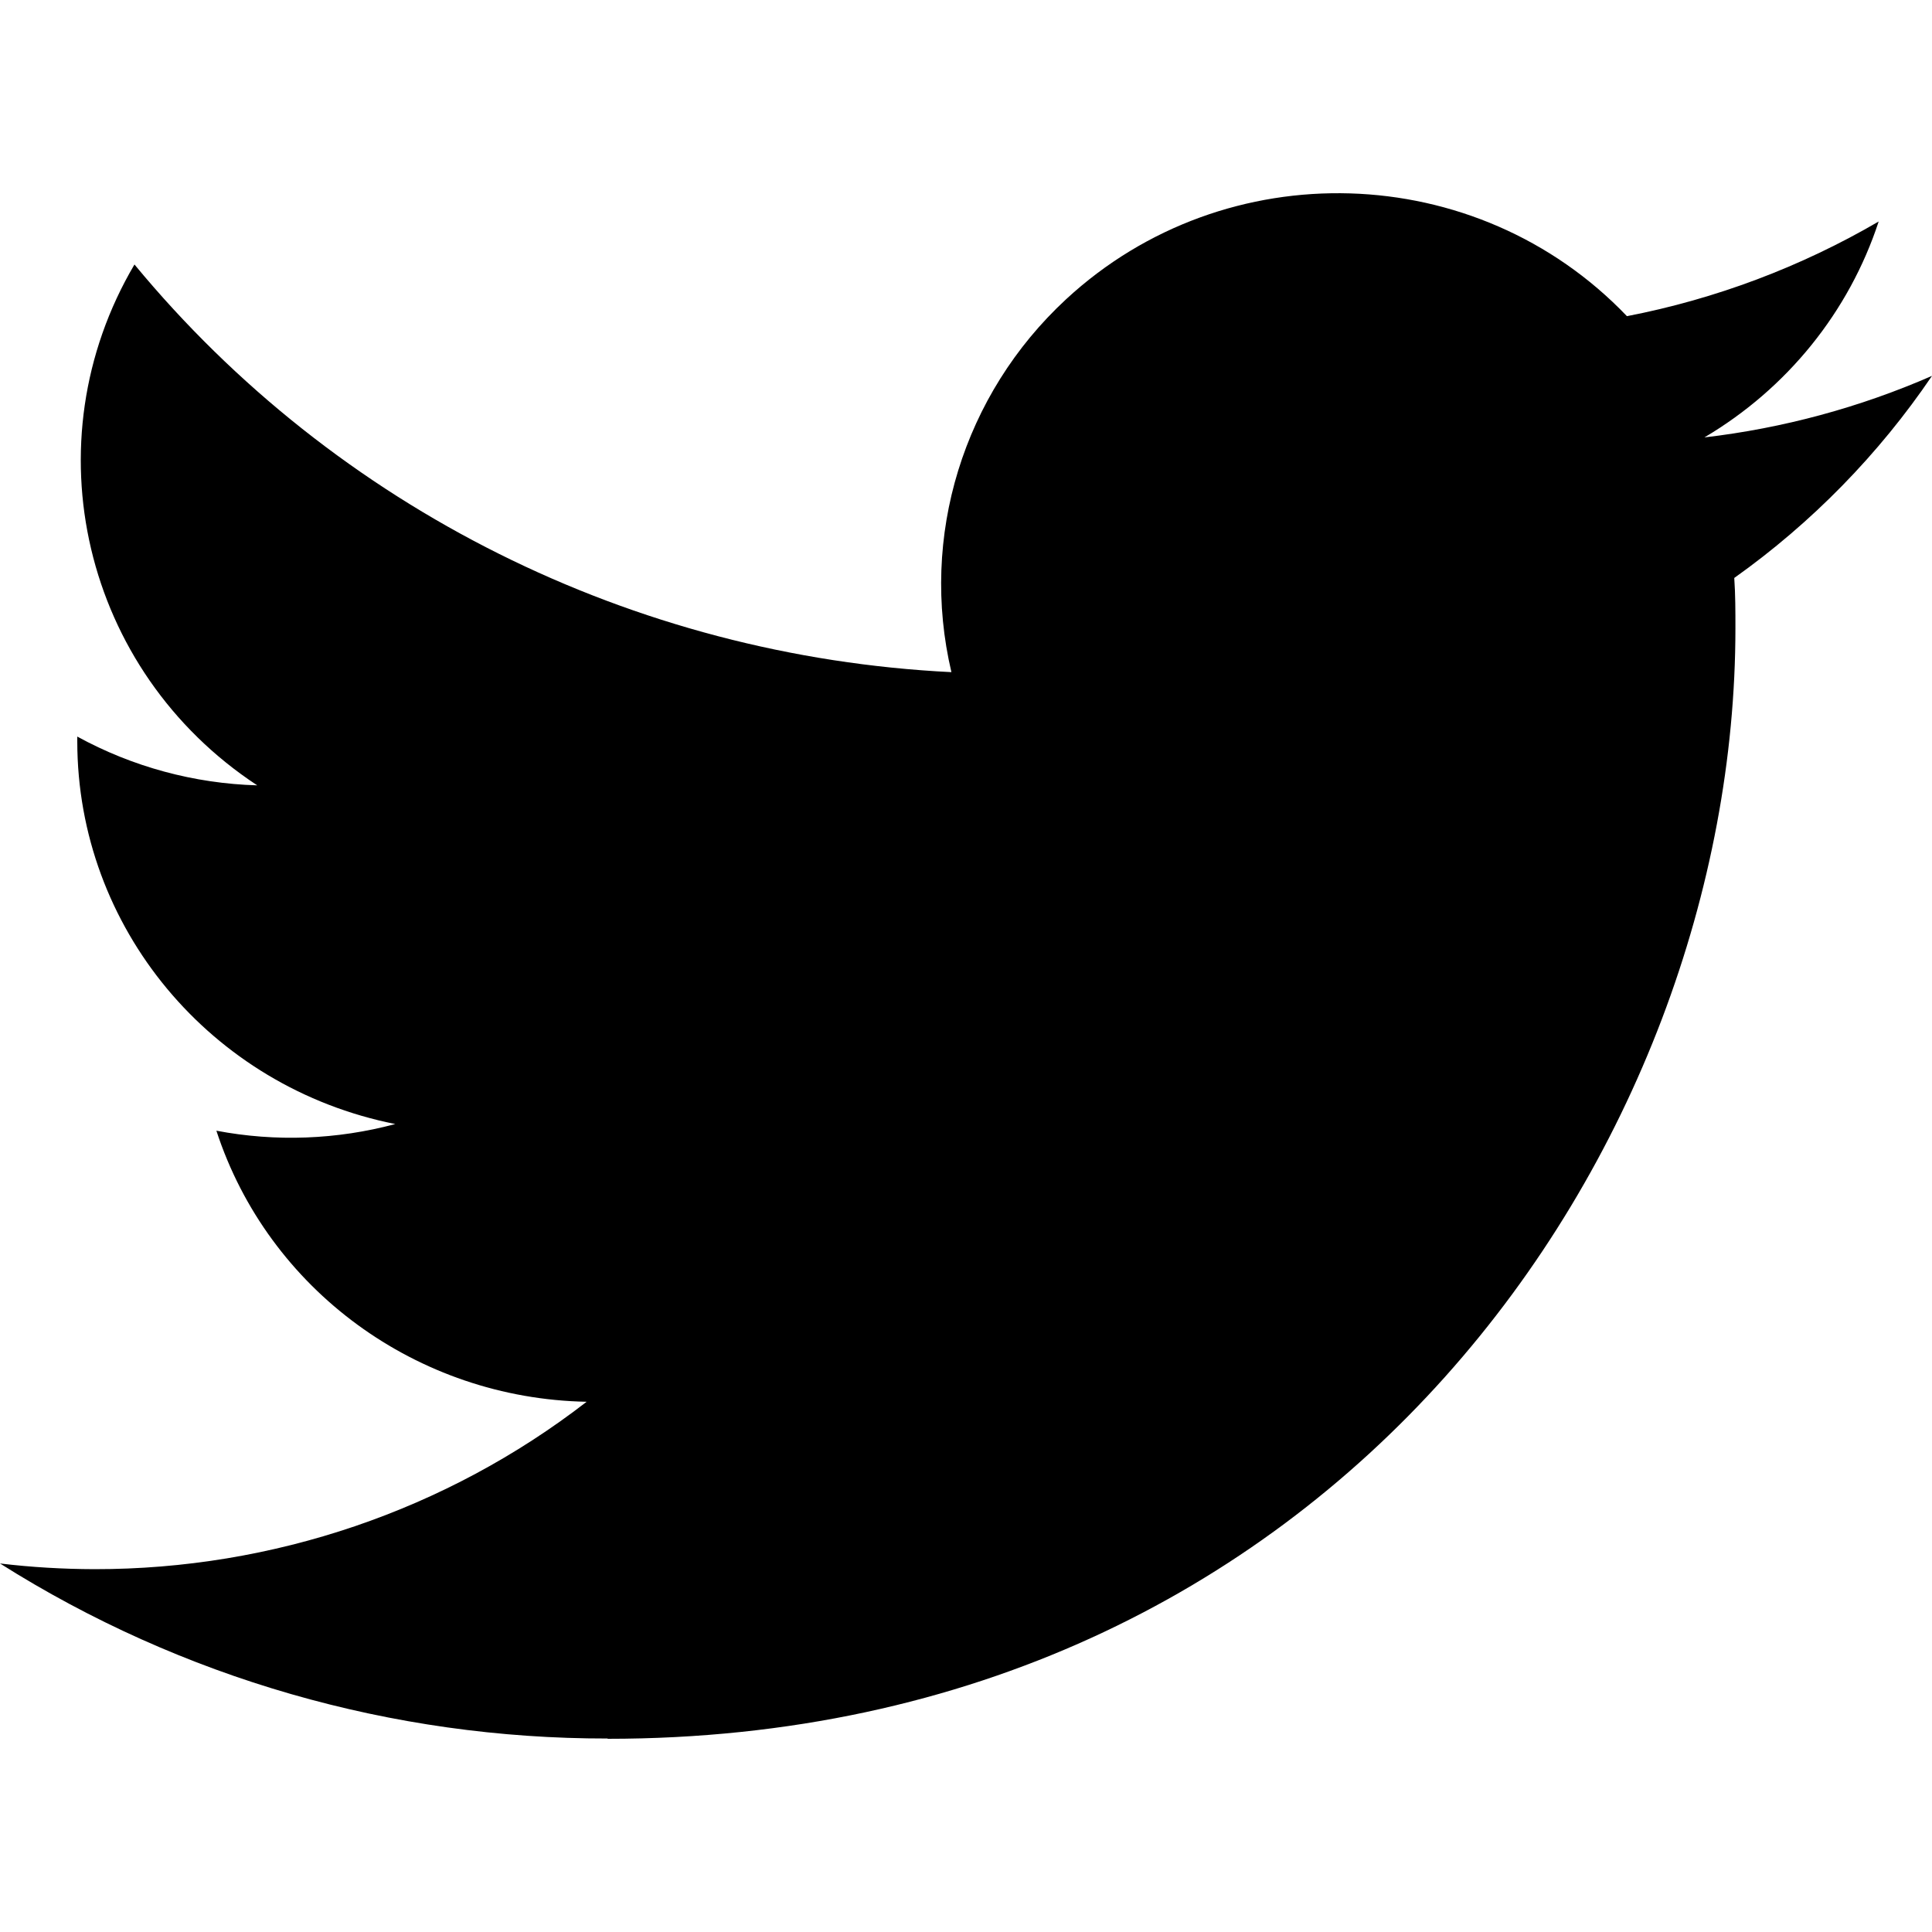
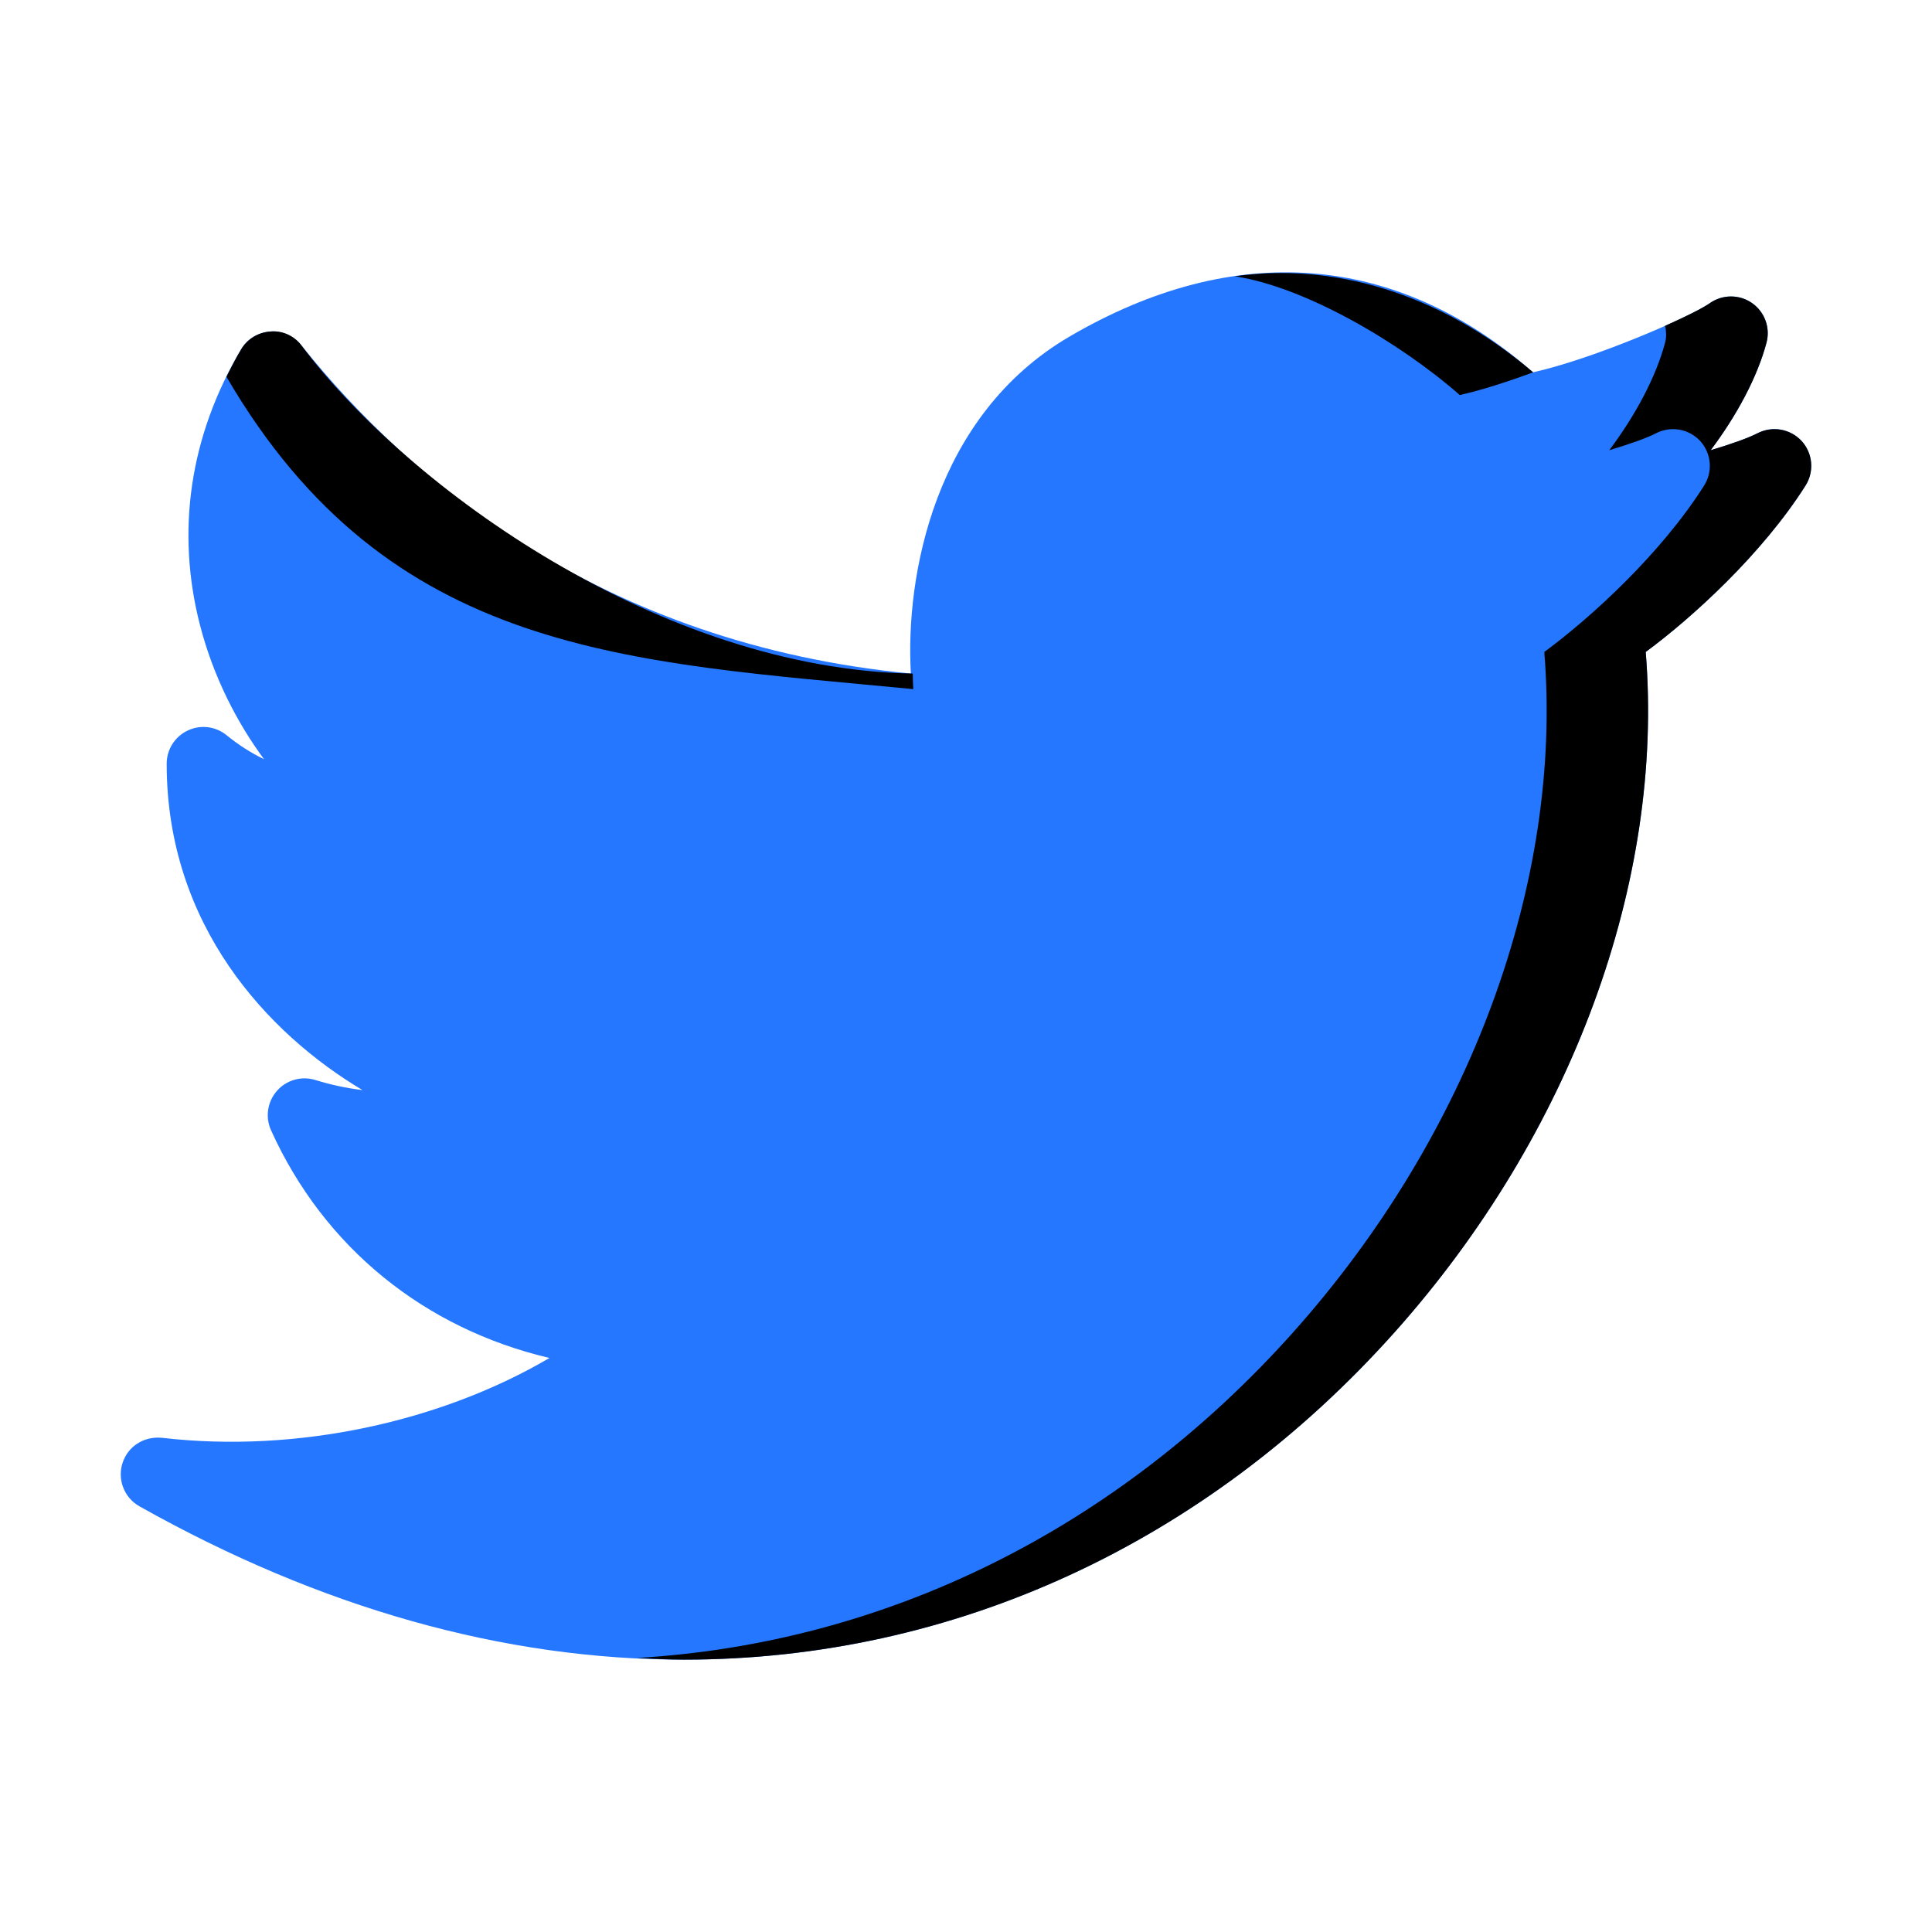
- <svg xmlns="http://www.w3.org/2000/svg" width="800px" height="800px" viewBox="0 -2 20 20" version="1.1">
-   <defs>
- 
- </defs>
-   <g id="Page-1" stroke="none" stroke-width="1" fill="none" fill-rule="evenodd">
-     <g id="Dribbble-Light-Preview" transform="translate(-60, -7521)" fill="#000000">
-       <g id="icons" transform="translate(56, 160)">
-         <path d="M10.29,7377 C17.837,7377 21.965,7370.844 21.965,7365.505 C21.965,7365.33 21.965,7365.156 21.953,7364.983 C22.756,7364.412 23.449,7363.703 24,7362.891 C23.252,7363.218 22.457,7363.433 21.644,7363.528 C22.5,7363.022 23.141,7362.229 23.448,7361.293 C22.642,7361.763 21.761,7362.095 20.842,7362.273 C19.288,7360.647 16.689,7360.568 15.036,7362.098 C13.971,7363.084 13.518,7364.555 13.849,7365.958 C10.55,7365.795 7.476,7364.261 5.392,7361.738 C4.303,7363.584 4.86,7365.945 6.663,7367.13 C6.01,7367.111 5.371,7366.938 4.8,7366.625 L4.8,7366.676 C4.801,7368.599 6.178,7370.255 8.092,7370.636 C7.488,7370.798 6.854,7370.822 6.24,7370.705 C6.777,7372.351 8.318,7373.478 10.073,7373.511 C8.62,7374.635 6.825,7375.246 4.977,7375.244 C4.651,7375.243 4.325,7375.224 4,7375.185 C5.877,7376.371 8.06,7377 10.29,7376.997" id="twitter-[#154]">
- 
- </path>
-       </g>
-     </g>
-   </g>
+ <svg xmlns="http://www.w3.org/2000/svg" width="800px" height="800px" viewBox="0 0 1024 1024" class="icon" version="1.1">
+   <path d="M362.41 879.648c-95.417 0-192.465-27.316-288.485-81.263-8.064-4.527-11.83-14.15-8.98-22.977 2.855-8.788 11.185-14.191 20.773-13.355 72.17 8.408 148.407-8.75 205.511-42.302-66.043-15.525-119.417-58.397-147.571-120.676a19.454 19.454 0 0 1 3.119-20.884c4.983-5.746 13.011-8.03 20.317-5.781a142.417 142.417 0 0 0 25.033 5.364c-50.106-29.903-103.784-87.197-103.784-172.987 0-7.531 4.335-14.379 11.11-17.573a19.353 19.353 0 0 1 20.654 2.47c6.241 5.099 12.938 9.362 19.821 12.708-14.339-19.44-26.781-43.562-33.857-70.8-12.972-49.989-5.478-100.585 21.683-146.351 3.233-5.516 9.018-9.054 15.372-9.514 6.238-0.681 12.552 2.249 16.584 7.27 57.332 71.633 159.212 158.183 323.066 174.01-3.003-51.854 12.556-136.841 84.154-178.653 87.462-51.13 173.248-44.434 245.606 18.983 32.263-7.187 83.202-29.291 93.741-36.673a19.516 19.516 0 0 1 22.33-0.04c6.696 4.683 9.779 13.052 7.686 20.963-4.87 18.375-15.864 38.765-29.6 57.027 10.881-3.233 20.012-6.505 24.882-9.014 7.837-3.997 17.308-2.322 23.318 4.146 5.937 6.505 6.775 16.131 2.097 23.587-22.942 36.218-59.959 69.963-84.727 88.222 9.931 121.587-39.26 255.425-132.998 360.459-99.976 111.966-233.776 173.634-376.781 173.634h-0.074z" fill="#2577FF" />
+   <path d="M773.705 209.378c11.484-2.559 25.333-7.039 38.885-12.041-50.557-43.083-107.542-58.134-158.074-50.884 36.738 5.548 86.781 34.522 119.189 62.925zM484.047 365.248c-0.152-2.646-0.222-5.432-0.275-8.24-133.027-2.397-266.805-97.597-324.061-174.009-3.863-5.155-10.347-7.952-16.584-7.271-6.354 0.46-12.138 3.998-15.371 9.514-2.83 4.767-5.318 9.616-7.72 14.483 86.352 148.04 212.727 150.909 364.011 165.523zM954.896 233.745c-6.012-6.466-15.483-8.141-23.32-4.144-4.87 2.509-14.002 5.781-24.882 9.014 13.736-18.262 24.73-38.652 29.6-57.027a19.502 19.502 0 0 0-7.686-20.963 19.52 19.52 0 0 0-22.33 0.039c-3.711 2.6-12.577 7.061-23.723 12.014 0.607 2.903 0.772 5.914-0.021 8.911-4.87 18.375-15.864 38.765-29.599 57.027 10.881-3.233 20.012-6.505 24.882-9.014 7.837-3.997 17.308-2.322 23.32 4.144 5.936 6.507 6.774 16.133 2.095 23.59-22.942 36.216-59.959 69.961-84.726 88.22 9.929 121.587-39.261 255.425-132.997 360.461C592.268 810.433 469.603 871.055 337.5 878.76c8.309 0.411 16.624 0.888 24.91 0.888h0.073c143.006 0 276.806-61.669 376.784-173.633 93.736-105.035 142.927-238.874 132.997-360.461 24.767-18.259 61.784-52.004 84.726-88.22 4.68-7.457 3.842-17.083-2.094-23.589z" fill="" />
</svg>
